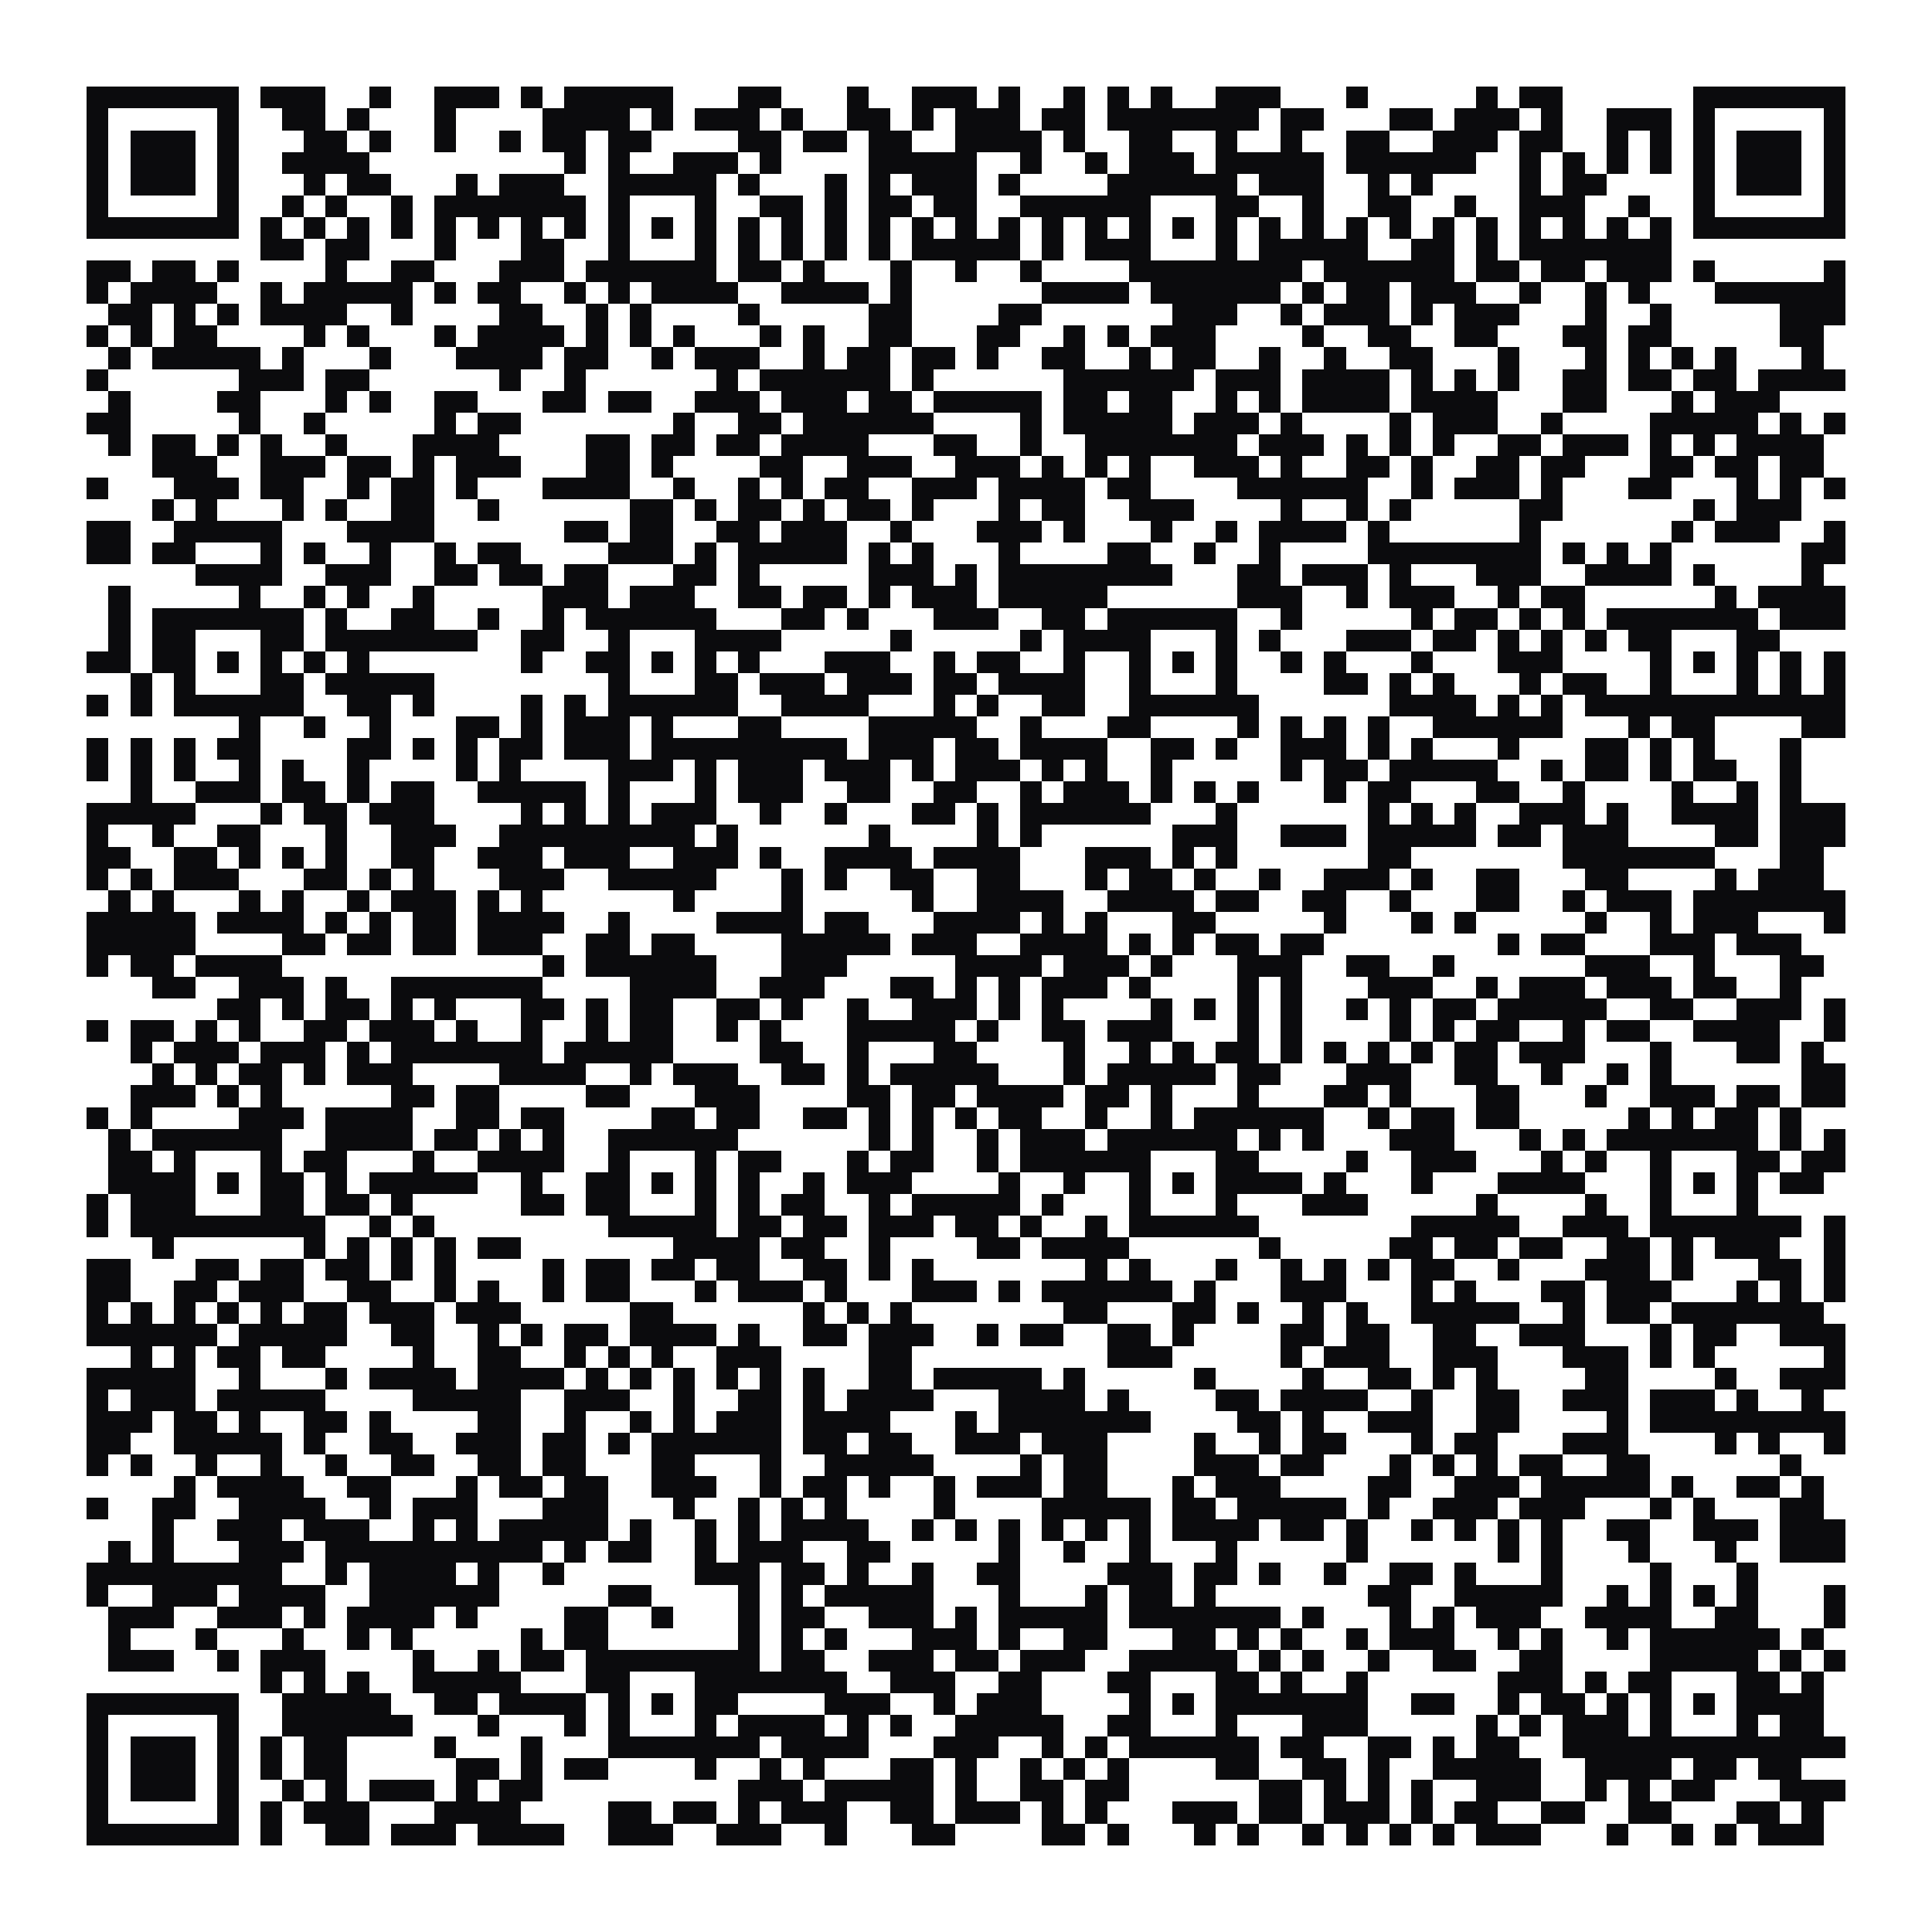
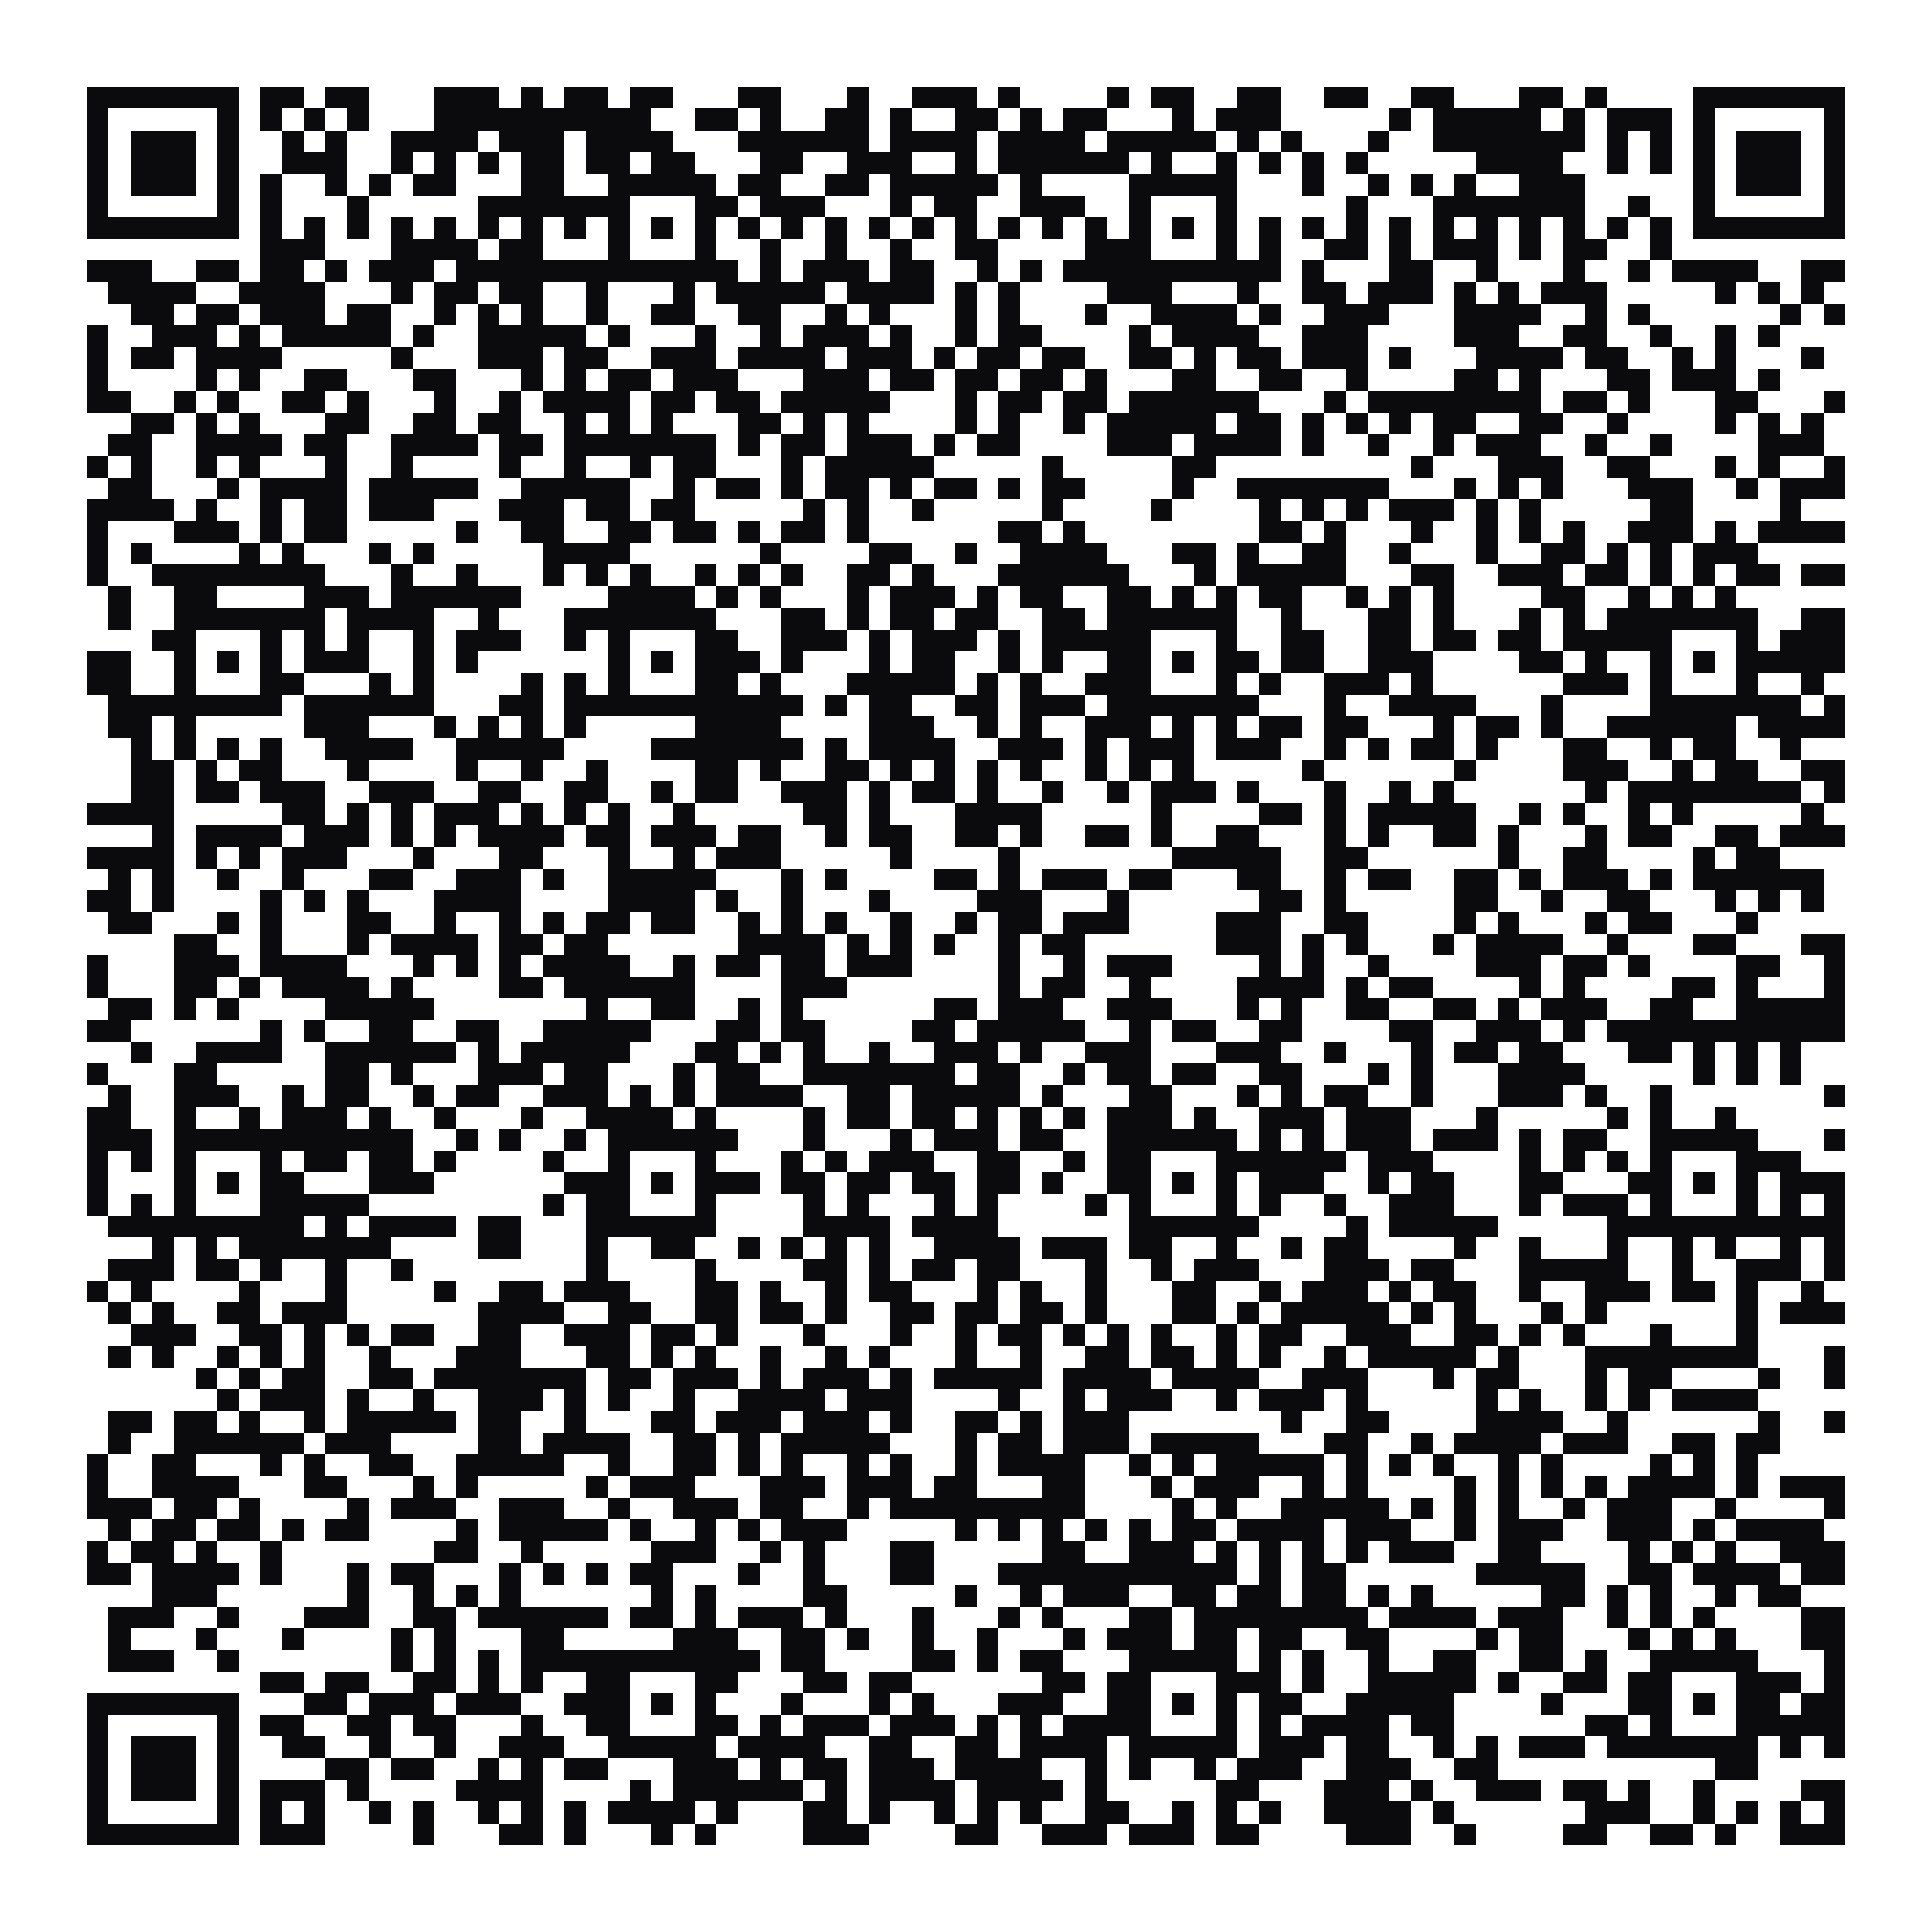
<svg xmlns="http://www.w3.org/2000/svg" viewBox="0 0 89 89" shape-rendering="crispEdges">
  <path fill="#FFFFFF" d="M0 0h89v89H0z" />
-   <path stroke="#0B0B0D" d="M4 4.5h7m1 0h3m2 0h1m2 0h3m1 0h1m1 0h5m3 0h2m3 0h1m2 0h3m1 0h1m2 0h1m1 0h1m1 0h1m2 0h3m3 0h1m5 0h1m1 0h2m6 0h7M4 5.5h1m5 0h1m2 0h2m1 0h1m3 0h1m4 0h4m1 0h1m1 0h3m1 0h1m2 0h2m1 0h1m1 0h3m1 0h2m1 0h7m1 0h2m3 0h2m1 0h3m1 0h1m2 0h3m1 0h1m5 0h1M4 6.5h1m1 0h3m1 0h1m3 0h2m1 0h1m2 0h1m2 0h1m1 0h2m1 0h2m4 0h2m1 0h2m1 0h2m2 0h4m1 0h1m2 0h2m2 0h1m2 0h1m2 0h2m2 0h3m1 0h2m2 0h1m1 0h1m1 0h1m1 0h3m1 0h1M4 7.5h1m1 0h3m1 0h1m2 0h4m9 0h1m1 0h1m2 0h3m1 0h1m4 0h5m2 0h1m2 0h1m1 0h3m1 0h5m1 0h6m2 0h1m1 0h1m1 0h1m1 0h1m1 0h1m1 0h3m1 0h1M4 8.5h1m1 0h3m1 0h1m3 0h1m1 0h2m3 0h1m1 0h3m2 0h5m1 0h1m3 0h1m1 0h1m1 0h3m1 0h1m4 0h6m1 0h3m2 0h1m1 0h1m4 0h1m1 0h2m4 0h1m1 0h3m1 0h1M4 9.5h1m5 0h1m2 0h1m1 0h1m2 0h1m1 0h7m1 0h1m3 0h1m2 0h2m1 0h1m1 0h2m1 0h2m2 0h6m3 0h2m2 0h1m2 0h2m2 0h1m2 0h3m2 0h1m2 0h1m5 0h1M4 10.5h7m1 0h1m1 0h1m1 0h1m1 0h1m1 0h1m1 0h1m1 0h1m1 0h1m1 0h1m1 0h1m1 0h1m1 0h1m1 0h1m1 0h1m1 0h1m1 0h1m1 0h1m1 0h1m1 0h1m1 0h1m1 0h1m1 0h1m1 0h1m1 0h1m1 0h1m1 0h1m1 0h1m1 0h1m1 0h1m1 0h1m1 0h1m1 0h1m1 0h1m1 0h7M12 11.5h2m1 0h2m3 0h1m3 0h2m2 0h1m3 0h1m1 0h1m1 0h1m1 0h1m1 0h1m1 0h5m1 0h1m1 0h3m3 0h1m1 0h5m2 0h2m1 0h1m1 0h7M4 12.5h2m1 0h2m1 0h1m4 0h1m2 0h2m3 0h3m1 0h6m1 0h2m1 0h1m3 0h1m2 0h1m2 0h1m4 0h8m1 0h6m1 0h2m1 0h2m1 0h3m1 0h1m5 0h1M4 13.5h1m1 0h4m2 0h1m1 0h5m1 0h1m1 0h2m2 0h1m1 0h1m1 0h4m2 0h4m1 0h1m6 0h4m1 0h6m1 0h1m1 0h2m1 0h3m2 0h1m2 0h1m1 0h1m3 0h6M5 14.5h2m1 0h1m1 0h1m1 0h4m2 0h1m4 0h2m2 0h1m1 0h1m4 0h1m5 0h2m4 0h2m6 0h3m2 0h1m1 0h3m1 0h1m1 0h3m3 0h1m2 0h1m5 0h3M4 15.5h1m1 0h1m1 0h2m4 0h1m1 0h1m3 0h1m1 0h4m1 0h1m1 0h1m1 0h1m3 0h1m1 0h1m2 0h2m3 0h2m2 0h1m1 0h1m1 0h3m4 0h1m2 0h2m2 0h2m3 0h2m1 0h2m5 0h2M5 16.5h1m1 0h5m1 0h1m3 0h1m3 0h4m1 0h2m2 0h1m1 0h3m2 0h1m1 0h2m1 0h2m1 0h1m2 0h2m2 0h1m1 0h2m2 0h1m2 0h1m2 0h2m3 0h1m3 0h1m1 0h1m1 0h1m1 0h1m3 0h1M4 17.5h1m6 0h3m1 0h2m6 0h1m2 0h1m6 0h1m1 0h6m1 0h1m6 0h6m1 0h3m1 0h4m1 0h1m1 0h1m1 0h1m2 0h2m1 0h2m1 0h2m1 0h4M5 18.5h1m4 0h2m3 0h1m1 0h1m2 0h2m3 0h2m1 0h2m2 0h3m1 0h3m1 0h2m1 0h5m1 0h2m1 0h2m2 0h1m1 0h1m1 0h4m1 0h4m3 0h2m3 0h1m1 0h3M4 19.5h2m5 0h1m2 0h1m5 0h1m1 0h2m7 0h1m2 0h2m1 0h6m4 0h1m1 0h5m1 0h3m1 0h1m4 0h1m1 0h3m2 0h1m4 0h5m1 0h1m1 0h1M5 20.5h1m1 0h2m1 0h1m1 0h1m2 0h1m3 0h4m4 0h2m1 0h2m1 0h2m1 0h4m3 0h2m2 0h1m2 0h7m1 0h3m1 0h1m1 0h1m1 0h1m2 0h2m1 0h3m1 0h1m1 0h1m1 0h4M7 21.5h3m2 0h3m1 0h2m1 0h1m1 0h3m3 0h2m1 0h1m4 0h2m2 0h3m2 0h3m1 0h1m1 0h1m1 0h1m2 0h3m1 0h1m2 0h2m1 0h1m2 0h2m1 0h2m3 0h2m1 0h2m1 0h2M4 22.5h1m3 0h3m1 0h2m2 0h1m1 0h2m1 0h1m3 0h4m2 0h1m2 0h1m1 0h1m1 0h2m2 0h3m1 0h4m1 0h2m4 0h6m2 0h1m1 0h3m1 0h1m3 0h2m3 0h1m1 0h1m1 0h1M7 23.5h1m1 0h1m3 0h1m1 0h1m2 0h2m2 0h1m6 0h2m1 0h1m1 0h2m1 0h1m1 0h2m1 0h1m3 0h1m1 0h2m2 0h3m4 0h1m2 0h1m1 0h1m5 0h2m6 0h1m1 0h3M4 24.5h2m2 0h5m3 0h4m6 0h2m1 0h2m2 0h2m1 0h3m2 0h1m3 0h3m1 0h1m3 0h1m2 0h1m1 0h4m1 0h1m6 0h1m6 0h1m1 0h3m2 0h1M4 25.5h2m1 0h2m3 0h1m1 0h1m2 0h1m2 0h1m1 0h2m4 0h3m1 0h1m1 0h5m1 0h1m1 0h1m3 0h1m4 0h2m2 0h1m2 0h1m4 0h8m1 0h1m1 0h1m1 0h1m6 0h2M9 26.5h4m2 0h3m2 0h2m1 0h2m1 0h2m3 0h2m1 0h1m5 0h3m1 0h1m1 0h8m3 0h2m1 0h3m1 0h1m3 0h3m2 0h4m1 0h1m4 0h1M5 27.5h1m5 0h1m2 0h1m1 0h1m2 0h1m5 0h3m1 0h3m2 0h2m1 0h2m1 0h1m1 0h3m1 0h5m6 0h3m2 0h1m1 0h3m2 0h1m1 0h2m6 0h1m1 0h4M5 28.5h1m1 0h7m1 0h1m2 0h2m2 0h1m2 0h1m1 0h6m3 0h2m1 0h1m3 0h3m2 0h2m1 0h6m2 0h1m5 0h1m1 0h2m1 0h1m1 0h1m1 0h7m1 0h3M5 29.5h1m1 0h2m3 0h2m1 0h7m2 0h2m2 0h1m3 0h4m5 0h1m5 0h1m1 0h4m3 0h1m1 0h1m3 0h3m1 0h2m1 0h1m1 0h1m1 0h1m1 0h2m3 0h2M4 30.5h2m1 0h2m1 0h1m1 0h1m1 0h1m1 0h1m7 0h1m2 0h2m1 0h1m1 0h1m1 0h1m3 0h3m2 0h1m1 0h2m2 0h1m2 0h1m1 0h1m1 0h1m2 0h1m1 0h1m3 0h1m3 0h3m4 0h1m1 0h1m1 0h1m1 0h1m1 0h1M6 31.5h1m1 0h1m3 0h2m1 0h5m8 0h1m3 0h2m1 0h3m1 0h3m1 0h2m1 0h4m2 0h1m3 0h1m4 0h2m1 0h1m1 0h1m3 0h1m1 0h2m2 0h1m3 0h1m1 0h1m1 0h1M4 32.5h1m1 0h1m1 0h6m2 0h2m1 0h1m4 0h1m1 0h1m1 0h6m2 0h4m3 0h1m1 0h1m2 0h2m2 0h6m6 0h4m1 0h1m1 0h1m1 0h12M11 33.5h1m2 0h1m2 0h1m3 0h2m1 0h1m1 0h3m1 0h1m3 0h2m4 0h5m2 0h1m3 0h2m4 0h1m1 0h1m1 0h1m1 0h1m2 0h6m3 0h1m1 0h2m4 0h2M4 34.5h1m1 0h1m1 0h1m1 0h2m4 0h2m1 0h1m1 0h1m1 0h2m1 0h3m1 0h9m1 0h3m1 0h2m1 0h4m2 0h2m1 0h1m2 0h3m1 0h1m1 0h1m3 0h1m3 0h2m1 0h1m1 0h1m3 0h1M4 35.5h1m1 0h1m1 0h1m2 0h1m1 0h1m2 0h1m4 0h1m1 0h1m4 0h3m1 0h1m1 0h3m1 0h3m1 0h1m1 0h3m1 0h1m1 0h1m2 0h1m5 0h1m1 0h2m1 0h5m2 0h1m1 0h2m1 0h1m1 0h2m2 0h1M6 36.5h1m2 0h3m1 0h2m1 0h1m1 0h2m2 0h5m1 0h1m3 0h1m1 0h3m2 0h2m2 0h2m2 0h1m1 0h3m1 0h1m1 0h1m1 0h1m3 0h1m1 0h2m3 0h2m2 0h1m4 0h1m2 0h1m1 0h1M4 37.5h5m3 0h1m1 0h2m1 0h3m4 0h1m1 0h1m1 0h1m1 0h3m2 0h1m2 0h1m3 0h2m1 0h1m1 0h6m3 0h1m6 0h1m1 0h1m1 0h1m2 0h3m1 0h1m2 0h4m1 0h3M4 38.5h1m2 0h1m2 0h2m3 0h1m2 0h3m2 0h9m1 0h1m6 0h1m4 0h1m1 0h1m6 0h3m2 0h3m1 0h5m1 0h2m1 0h3m4 0h2m1 0h3M4 39.5h2m2 0h2m1 0h1m1 0h1m1 0h1m2 0h2m2 0h3m1 0h3m2 0h3m1 0h1m2 0h4m1 0h4m3 0h3m1 0h1m1 0h1m6 0h2m7 0h7m3 0h2M4 40.5h1m1 0h1m1 0h3m3 0h2m1 0h1m1 0h1m3 0h3m2 0h5m3 0h1m1 0h1m2 0h2m2 0h2m3 0h1m1 0h2m1 0h1m2 0h1m2 0h3m1 0h1m2 0h2m3 0h2m4 0h1m1 0h3M5 41.5h1m1 0h1m3 0h1m1 0h1m2 0h1m1 0h3m1 0h1m1 0h1m6 0h1m4 0h1m5 0h1m2 0h4m2 0h4m1 0h2m2 0h2m2 0h1m3 0h2m2 0h1m1 0h3m1 0h7M4 42.5h5m1 0h4m1 0h1m1 0h1m1 0h2m1 0h4m2 0h1m4 0h4m1 0h2m3 0h4m1 0h1m1 0h1m3 0h2m5 0h1m3 0h1m1 0h1m5 0h1m2 0h1m1 0h3m3 0h1M4 43.5h5m4 0h2m1 0h2m1 0h2m1 0h3m2 0h2m1 0h2m4 0h5m1 0h3m2 0h4m1 0h1m1 0h1m1 0h2m1 0h2m8 0h1m1 0h2m3 0h3m1 0h3M4 44.5h1m1 0h2m1 0h4m12 0h1m1 0h6m3 0h3m5 0h4m1 0h3m1 0h1m3 0h3m2 0h2m2 0h1m6 0h3m2 0h1m3 0h2M7 45.5h2m2 0h3m1 0h1m2 0h7m4 0h4m2 0h3m3 0h2m1 0h1m1 0h1m1 0h3m1 0h1m4 0h1m1 0h1m3 0h3m2 0h1m1 0h3m1 0h3m1 0h2m2 0h1M10 46.5h2m1 0h1m1 0h2m1 0h1m1 0h1m3 0h2m1 0h1m1 0h2m2 0h2m1 0h1m2 0h1m2 0h3m1 0h1m1 0h1m4 0h1m1 0h1m1 0h1m1 0h1m2 0h1m1 0h1m1 0h2m1 0h5m2 0h2m2 0h3m1 0h1M4 47.5h1m1 0h2m1 0h1m1 0h1m2 0h2m1 0h3m1 0h1m2 0h1m2 0h1m1 0h2m2 0h1m1 0h1m3 0h5m1 0h1m2 0h2m1 0h3m3 0h1m1 0h1m4 0h1m1 0h1m1 0h2m2 0h1m1 0h2m2 0h4m2 0h1M6 48.5h1m1 0h3m1 0h3m1 0h1m1 0h7m1 0h5m4 0h2m2 0h1m3 0h2m4 0h1m2 0h1m1 0h1m1 0h2m1 0h1m1 0h1m1 0h1m1 0h1m1 0h2m1 0h3m3 0h1m3 0h2m1 0h1M7 49.5h1m1 0h1m1 0h2m1 0h1m1 0h3m4 0h4m2 0h1m1 0h3m2 0h2m1 0h1m1 0h5m3 0h1m1 0h5m1 0h2m3 0h3m2 0h2m2 0h1m2 0h1m1 0h1m6 0h2M6 50.5h3m1 0h1m1 0h1m5 0h2m1 0h2m4 0h2m3 0h3m4 0h2m1 0h2m1 0h4m1 0h2m1 0h1m3 0h1m3 0h2m1 0h1m3 0h2m3 0h1m2 0h3m1 0h2m1 0h2M4 51.5h1m1 0h1m4 0h3m1 0h4m2 0h2m1 0h2m4 0h2m1 0h2m2 0h2m1 0h1m1 0h1m1 0h1m1 0h2m2 0h1m2 0h1m1 0h6m2 0h1m1 0h2m1 0h2m5 0h1m1 0h1m1 0h2m1 0h1M5 52.5h1m1 0h6m2 0h4m1 0h2m1 0h1m1 0h1m2 0h6m6 0h1m1 0h1m2 0h1m1 0h3m1 0h6m1 0h1m1 0h1m3 0h3m3 0h1m1 0h1m1 0h7m1 0h1m1 0h1M5 53.5h2m1 0h1m3 0h1m1 0h2m3 0h1m2 0h4m2 0h1m3 0h1m1 0h2m3 0h1m1 0h2m2 0h1m1 0h6m3 0h2m4 0h1m2 0h3m3 0h1m1 0h1m2 0h1m3 0h2m1 0h2M5 54.5h4m1 0h1m1 0h2m1 0h1m1 0h5m2 0h1m2 0h2m1 0h1m1 0h1m1 0h1m2 0h1m1 0h3m4 0h1m2 0h1m2 0h1m1 0h1m1 0h4m1 0h1m3 0h1m3 0h4m3 0h1m1 0h1m1 0h1m1 0h2M4 55.5h1m1 0h3m3 0h2m1 0h2m1 0h1m5 0h2m1 0h2m3 0h1m1 0h1m1 0h2m2 0h1m1 0h5m1 0h1m3 0h1m3 0h1m3 0h3m5 0h1m4 0h1m2 0h1m3 0h1M4 56.5h1m1 0h9m2 0h1m1 0h1m8 0h5m1 0h2m1 0h2m1 0h3m1 0h2m1 0h1m2 0h1m1 0h6m7 0h5m2 0h3m1 0h7m1 0h1M7 57.5h1m6 0h1m1 0h1m1 0h1m1 0h1m1 0h2m7 0h4m1 0h2m2 0h1m4 0h2m1 0h4m6 0h1m5 0h2m1 0h2m1 0h2m2 0h2m1 0h1m1 0h3m2 0h1M4 58.5h2m3 0h2m1 0h2m1 0h2m1 0h1m1 0h1m4 0h1m1 0h2m1 0h2m1 0h2m2 0h2m1 0h1m1 0h1m7 0h1m1 0h1m3 0h1m2 0h1m1 0h1m1 0h1m1 0h2m2 0h1m3 0h3m1 0h1m3 0h2m1 0h1M4 59.5h2m2 0h2m1 0h3m2 0h2m2 0h1m1 0h1m2 0h1m1 0h2m3 0h1m1 0h3m1 0h1m3 0h3m1 0h1m1 0h6m1 0h1m3 0h3m3 0h1m1 0h1m3 0h2m1 0h3m3 0h1m1 0h1m1 0h1M4 60.5h1m1 0h1m1 0h1m1 0h1m1 0h1m1 0h2m1 0h3m1 0h3m5 0h2m6 0h1m1 0h1m1 0h1m7 0h2m3 0h2m1 0h1m2 0h1m1 0h1m2 0h5m2 0h1m1 0h2m1 0h7M4 61.5h6m1 0h5m2 0h2m2 0h1m1 0h1m1 0h2m1 0h4m1 0h1m2 0h2m1 0h3m2 0h1m1 0h2m2 0h2m1 0h1m4 0h2m1 0h2m2 0h2m2 0h3m3 0h1m1 0h2m2 0h3M6 62.5h1m1 0h1m1 0h2m1 0h2m4 0h1m2 0h2m2 0h1m1 0h1m1 0h1m2 0h3m4 0h2m9 0h3m5 0h1m1 0h3m2 0h3m3 0h3m1 0h1m1 0h1m5 0h1M4 63.5h5m2 0h1m3 0h1m1 0h4m1 0h4m1 0h1m1 0h1m1 0h1m1 0h1m1 0h1m1 0h1m2 0h2m1 0h5m1 0h1m5 0h1m4 0h1m2 0h2m1 0h1m1 0h1m4 0h2m4 0h1m2 0h3M4 64.5h1m1 0h3m1 0h5m4 0h5m2 0h3m2 0h1m2 0h2m1 0h1m1 0h4m3 0h4m1 0h1m4 0h2m1 0h4m2 0h1m2 0h2m2 0h3m1 0h3m1 0h1m2 0h1M4 65.5h3m1 0h2m1 0h1m2 0h2m1 0h1m4 0h2m2 0h1m2 0h1m1 0h1m1 0h3m1 0h4m3 0h1m1 0h7m4 0h2m1 0h1m2 0h3m2 0h2m4 0h1m1 0h9M4 66.5h2m2 0h5m1 0h1m2 0h2m2 0h3m1 0h2m1 0h1m1 0h6m1 0h2m1 0h2m2 0h3m1 0h3m4 0h1m2 0h1m1 0h2m3 0h1m1 0h2m3 0h3m4 0h1m1 0h1m2 0h1M4 67.5h1m1 0h1m2 0h1m2 0h1m2 0h1m2 0h2m2 0h2m1 0h2m3 0h2m3 0h1m2 0h5m4 0h1m1 0h2m4 0h3m1 0h2m3 0h1m1 0h1m1 0h1m1 0h2m2 0h2m6 0h1M8 68.5h1m1 0h4m2 0h2m3 0h1m1 0h2m1 0h2m2 0h3m2 0h1m1 0h2m1 0h1m2 0h1m1 0h3m1 0h2m3 0h1m1 0h3m4 0h2m2 0h3m1 0h5m1 0h1m2 0h2m1 0h1M4 69.5h1m2 0h2m2 0h4m2 0h1m1 0h3m3 0h3m3 0h1m2 0h1m1 0h1m1 0h1m4 0h1m4 0h5m1 0h2m1 0h5m1 0h1m2 0h3m1 0h3m3 0h1m1 0h1m3 0h2M7 70.5h1m2 0h3m1 0h3m2 0h1m1 0h1m1 0h5m1 0h1m2 0h1m1 0h1m1 0h4m2 0h1m1 0h1m1 0h1m1 0h1m1 0h1m1 0h1m1 0h4m1 0h2m1 0h1m2 0h1m1 0h1m1 0h1m1 0h1m2 0h2m2 0h3m1 0h3M5 71.5h1m1 0h1m3 0h3m1 0h10m1 0h1m1 0h2m2 0h1m1 0h3m2 0h2m5 0h1m2 0h1m2 0h1m3 0h1m5 0h1m6 0h1m1 0h1m3 0h1m3 0h1m2 0h3M4 72.5h9m2 0h1m1 0h4m1 0h1m2 0h1m6 0h3m1 0h2m1 0h1m2 0h1m2 0h2m4 0h3m1 0h2m1 0h1m2 0h1m2 0h2m1 0h1m3 0h1m4 0h1m3 0h1M4 73.5h1m2 0h3m1 0h4m2 0h6m5 0h2m4 0h1m1 0h1m1 0h5m3 0h1m3 0h1m1 0h2m1 0h1m7 0h2m2 0h5m2 0h1m1 0h1m1 0h1m1 0h1m3 0h1M5 74.5h3m2 0h3m1 0h1m1 0h4m1 0h1m4 0h2m2 0h1m3 0h1m1 0h2m2 0h3m1 0h1m1 0h5m1 0h7m1 0h1m3 0h1m1 0h1m1 0h3m2 0h4m2 0h2m3 0h1M5 75.5h1m3 0h1m3 0h1m2 0h1m1 0h1m5 0h1m1 0h2m6 0h1m1 0h1m1 0h1m3 0h3m1 0h1m2 0h2m3 0h2m1 0h1m1 0h1m2 0h1m1 0h3m2 0h1m1 0h1m2 0h1m1 0h6m1 0h1M5 76.5h3m2 0h1m1 0h3m4 0h1m2 0h1m1 0h2m1 0h8m1 0h2m2 0h3m1 0h2m1 0h3m2 0h5m1 0h1m1 0h1m2 0h1m2 0h2m2 0h2m4 0h5m1 0h1m1 0h1M12 77.5h1m1 0h1m1 0h1m2 0h5m3 0h2m3 0h7m2 0h3m2 0h2m3 0h2m3 0h2m1 0h1m2 0h1m6 0h3m1 0h1m1 0h2m3 0h2m1 0h1M4 78.5h7m2 0h5m2 0h2m1 0h4m1 0h1m1 0h1m1 0h2m4 0h3m2 0h1m1 0h3m4 0h1m1 0h1m1 0h7m2 0h2m2 0h1m1 0h2m1 0h1m1 0h1m1 0h1m1 0h4M4 79.5h1m5 0h1m2 0h6m3 0h1m3 0h1m1 0h1m3 0h1m1 0h4m1 0h1m1 0h1m2 0h5m2 0h2m3 0h1m3 0h3m5 0h1m1 0h1m1 0h3m1 0h1m3 0h1m1 0h2M4 80.5h1m1 0h3m1 0h1m1 0h1m1 0h2m4 0h1m3 0h1m3 0h7m1 0h4m3 0h3m2 0h1m1 0h1m1 0h6m1 0h2m2 0h2m1 0h1m1 0h2m2 0h13M4 81.5h1m1 0h3m1 0h1m1 0h1m1 0h2m5 0h2m1 0h1m1 0h2m4 0h1m2 0h1m1 0h1m3 0h2m1 0h1m2 0h1m1 0h1m1 0h1m4 0h2m2 0h2m1 0h1m2 0h5m2 0h4m1 0h2m1 0h2M4 82.5h1m1 0h3m1 0h1m2 0h1m1 0h1m1 0h3m1 0h1m1 0h2m9 0h3m1 0h5m1 0h1m2 0h2m1 0h2m6 0h2m1 0h1m1 0h1m1 0h1m2 0h3m2 0h1m1 0h1m1 0h2m3 0h3M4 83.5h1m5 0h1m1 0h1m1 0h3m3 0h4m4 0h2m1 0h2m1 0h1m1 0h3m2 0h2m1 0h3m1 0h1m1 0h1m3 0h3m1 0h2m1 0h3m1 0h1m1 0h2m2 0h2m2 0h2m3 0h2m1 0h1M4 84.5h7m1 0h1m2 0h2m1 0h3m1 0h4m2 0h3m2 0h3m2 0h1m3 0h2m4 0h2m1 0h1m3 0h1m1 0h1m2 0h1m1 0h1m1 0h1m1 0h1m1 0h3m3 0h1m2 0h1m1 0h1m1 0h3" />
+   <path stroke="#0B0B0D" d="M4 4.5h7m1 0h2m1 0h2m3 0h3m1 0h1m1 0h2m1 0h2m3 0h2m3 0h1m2 0h3m1 0h1m4 0h1m1 0h2m2 0h2m2 0h2m2 0h2m3 0h2m1 0h1m4 0h7M4 5.5h1m5 0h1m1 0h1m1 0h1m1 0h1m3 0h10m2 0h2m1 0h1m2 0h2m1 0h1m2 0h2m1 0h1m1 0h2m3 0h1m1 0h3m5 0h1m1 0h5m1 0h1m1 0h3m1 0h1m5 0h1M4 6.5h1m1 0h3m1 0h1m2 0h1m1 0h1m2 0h4m1 0h3m1 0h4m3 0h6m1 0h4m1 0h4m1 0h5m1 0h1m1 0h1m3 0h1m2 0h7m1 0h1m1 0h1m1 0h1m1 0h3m1 0h1M4 7.5h1m1 0h3m1 0h1m2 0h3m2 0h1m1 0h1m1 0h1m1 0h2m1 0h2m1 0h2m3 0h2m2 0h3m2 0h1m1 0h6m1 0h1m2 0h1m1 0h1m1 0h1m1 0h1m5 0h4m2 0h1m1 0h1m1 0h1m1 0h3m1 0h1M4 8.5h1m1 0h3m1 0h1m1 0h1m2 0h1m1 0h1m1 0h2m3 0h2m2 0h5m1 0h2m2 0h2m1 0h5m1 0h1m4 0h5m3 0h1m2 0h1m1 0h1m1 0h1m2 0h3m5 0h1m1 0h3m1 0h1M4 9.5h1m5 0h1m1 0h1m3 0h1m5 0h7m3 0h2m1 0h3m3 0h1m1 0h2m2 0h3m2 0h1m3 0h1m5 0h1m3 0h7m2 0h1m2 0h1m5 0h1M4 10.5h7m1 0h1m1 0h1m1 0h1m1 0h1m1 0h1m1 0h1m1 0h1m1 0h1m1 0h1m1 0h1m1 0h1m1 0h1m1 0h1m1 0h1m1 0h1m1 0h1m1 0h1m1 0h1m1 0h1m1 0h1m1 0h1m1 0h1m1 0h1m1 0h1m1 0h1m1 0h1m1 0h1m1 0h1m1 0h1m1 0h1m1 0h1m1 0h1m1 0h1m1 0h7M12 11.5h3m3 0h4m1 0h2m3 0h1m3 0h1m2 0h1m2 0h1m2 0h1m2 0h2m4 0h3m3 0h1m1 0h1m2 0h2m1 0h1m1 0h3m1 0h1m1 0h2m2 0h1M4 12.5h3m2 0h2m1 0h2m1 0h1m1 0h3m1 0h13m1 0h1m1 0h3m1 0h2m2 0h1m1 0h1m1 0h10m1 0h1m3 0h2m2 0h1m3 0h1m2 0h1m1 0h4m2 0h2M5 13.5h4m2 0h4m3 0h1m1 0h2m1 0h2m2 0h1m3 0h1m1 0h5m1 0h4m1 0h1m1 0h1m4 0h3m3 0h1m2 0h2m1 0h3m1 0h1m1 0h1m1 0h3m5 0h1m1 0h1m1 0h1M6 14.5h2m1 0h2m1 0h3m1 0h2m2 0h1m1 0h1m1 0h1m2 0h1m2 0h2m2 0h2m2 0h1m1 0h1m3 0h1m1 0h1m3 0h1m2 0h4m1 0h1m2 0h3m3 0h4m2 0h1m1 0h1m6 0h1m1 0h1M4 15.5h1m2 0h3m1 0h1m1 0h5m1 0h1m2 0h5m1 0h1m3 0h1m2 0h1m1 0h3m1 0h1m2 0h1m1 0h2m4 0h1m1 0h4m2 0h3m4 0h3m2 0h2m2 0h1m2 0h1m1 0h1M4 16.5h1m1 0h2m1 0h4m5 0h1m3 0h3m1 0h2m2 0h3m1 0h4m1 0h3m1 0h1m1 0h2m1 0h2m2 0h2m1 0h1m1 0h2m1 0h3m1 0h1m3 0h4m1 0h2m2 0h1m1 0h1m3 0h1M4 17.5h1m4 0h1m1 0h1m2 0h2m3 0h2m3 0h1m1 0h1m1 0h2m1 0h3m3 0h3m1 0h2m1 0h2m1 0h2m1 0h1m3 0h2m2 0h2m2 0h1m4 0h2m1 0h1m3 0h2m1 0h3m1 0h1M4 18.5h2m2 0h1m1 0h1m2 0h2m1 0h1m3 0h1m2 0h1m1 0h4m1 0h2m1 0h2m1 0h5m3 0h1m1 0h2m1 0h2m1 0h6m3 0h1m1 0h8m1 0h2m1 0h1m3 0h2m3 0h1M6 19.5h2m1 0h1m1 0h1m3 0h2m2 0h2m1 0h2m2 0h1m1 0h1m1 0h1m3 0h2m1 0h1m1 0h1m4 0h1m1 0h1m2 0h1m1 0h5m1 0h2m1 0h1m1 0h1m1 0h1m1 0h2m2 0h2m2 0h1m4 0h1m1 0h1m1 0h1M5 20.5h2m2 0h4m1 0h2m2 0h4m1 0h2m1 0h7m1 0h1m1 0h2m1 0h3m1 0h1m1 0h2m4 0h3m1 0h4m1 0h1m2 0h1m2 0h1m1 0h3m2 0h1m2 0h1m4 0h3M4 21.5h1m1 0h1m2 0h1m1 0h1m3 0h1m2 0h1m4 0h1m2 0h1m2 0h1m1 0h2m3 0h1m1 0h5m5 0h1m5 0h2m9 0h1m3 0h3m2 0h2m3 0h1m1 0h1m2 0h1M5 22.5h2m3 0h1m1 0h4m1 0h5m2 0h5m2 0h1m1 0h2m1 0h1m1 0h2m1 0h1m1 0h2m1 0h1m1 0h2m4 0h1m2 0h7m3 0h1m1 0h1m1 0h1m3 0h3m2 0h1m1 0h3M4 23.5h4m1 0h1m2 0h1m1 0h2m1 0h3m3 0h3m1 0h2m1 0h2m5 0h1m1 0h1m2 0h1m5 0h1m4 0h1m4 0h1m1 0h1m1 0h1m1 0h3m1 0h1m1 0h1m5 0h2m4 0h1M4 24.5h1m3 0h3m1 0h1m1 0h2m5 0h1m2 0h2m2 0h2m1 0h2m1 0h1m1 0h2m1 0h1m6 0h2m1 0h1m8 0h2m1 0h1m3 0h1m2 0h1m1 0h1m1 0h1m2 0h3m1 0h1m1 0h4M4 25.5h1m1 0h1m4 0h1m1 0h1m3 0h1m1 0h1m5 0h4m6 0h1m4 0h2m2 0h1m2 0h4m3 0h2m1 0h1m2 0h2m2 0h1m3 0h1m2 0h2m1 0h1m1 0h1m1 0h3M4 26.5h1m2 0h8m3 0h1m2 0h1m3 0h1m1 0h1m1 0h1m2 0h1m1 0h1m1 0h1m2 0h2m1 0h1m3 0h6m3 0h1m1 0h5m3 0h2m2 0h3m1 0h2m1 0h1m1 0h1m1 0h2m1 0h2M5 27.5h1m2 0h2m4 0h3m1 0h6m4 0h4m1 0h1m1 0h1m3 0h1m1 0h3m1 0h1m1 0h2m2 0h2m1 0h1m1 0h1m1 0h2m2 0h1m1 0h1m1 0h1m4 0h2m2 0h1m1 0h1m1 0h1M5 28.5h1m2 0h7m1 0h4m2 0h1m3 0h7m3 0h2m1 0h1m1 0h2m1 0h2m2 0h2m1 0h6m2 0h1m3 0h2m1 0h1m3 0h1m1 0h1m1 0h7m2 0h2M7 29.5h2m3 0h1m1 0h1m1 0h1m2 0h1m1 0h3m2 0h1m1 0h1m3 0h2m2 0h3m1 0h1m1 0h3m1 0h1m1 0h5m3 0h1m2 0h2m2 0h2m1 0h2m1 0h2m1 0h5m3 0h1m1 0h3M4 30.5h2m2 0h1m1 0h1m1 0h1m1 0h3m2 0h1m1 0h1m6 0h1m1 0h1m1 0h3m1 0h1m3 0h1m1 0h2m2 0h1m1 0h1m2 0h2m1 0h1m1 0h2m1 0h2m2 0h3m4 0h2m1 0h1m2 0h1m1 0h1m1 0h5M4 31.5h2m2 0h1m3 0h2m3 0h1m1 0h1m4 0h1m1 0h1m1 0h1m3 0h2m1 0h1m3 0h5m1 0h1m1 0h1m2 0h3m3 0h1m1 0h1m2 0h3m1 0h1m6 0h3m1 0h1m3 0h1m2 0h1M5 32.5h8m1 0h6m3 0h2m1 0h11m1 0h1m1 0h2m2 0h2m1 0h3m1 0h7m3 0h1m2 0h4m3 0h1m4 0h7m1 0h1M5 33.5h2m1 0h1m5 0h3m3 0h1m1 0h1m1 0h1m1 0h1m5 0h4m4 0h3m2 0h1m1 0h1m2 0h3m1 0h1m1 0h1m1 0h2m1 0h2m3 0h1m1 0h2m1 0h1m2 0h6m1 0h4M6 34.5h1m1 0h1m1 0h1m1 0h1m2 0h4m2 0h5m4 0h7m1 0h1m1 0h4m2 0h3m1 0h1m1 0h3m1 0h3m2 0h1m1 0h1m1 0h2m1 0h1m3 0h2m2 0h1m1 0h2m2 0h1M6 35.5h2m1 0h1m1 0h2m3 0h1m4 0h1m2 0h1m2 0h1m4 0h2m1 0h1m2 0h2m1 0h1m1 0h1m1 0h1m1 0h1m2 0h1m1 0h1m1 0h1m5 0h1m6 0h1m4 0h3m2 0h1m1 0h2m2 0h2M6 36.5h2m1 0h2m1 0h3m2 0h3m2 0h2m2 0h2m2 0h1m1 0h2m2 0h3m1 0h1m1 0h2m1 0h1m2 0h1m2 0h1m1 0h3m1 0h1m3 0h1m2 0h1m1 0h1m6 0h1m1 0h8m1 0h1M4 37.5h4m5 0h2m1 0h1m1 0h1m1 0h3m1 0h1m1 0h1m1 0h1m2 0h1m5 0h2m1 0h1m3 0h4m5 0h1m4 0h2m1 0h1m1 0h5m2 0h1m1 0h1m2 0h1m1 0h1m5 0h1M7 38.5h1m1 0h4m1 0h3m1 0h1m1 0h1m1 0h4m1 0h2m1 0h3m1 0h2m2 0h1m1 0h2m2 0h2m1 0h1m2 0h2m1 0h1m2 0h2m3 0h1m1 0h1m2 0h2m1 0h1m3 0h1m1 0h2m2 0h2m1 0h3M4 39.5h4m1 0h1m1 0h1m1 0h3m3 0h1m3 0h2m3 0h1m2 0h1m1 0h3m5 0h1m4 0h1m7 0h5m2 0h2m6 0h1m2 0h2m4 0h1m1 0h2M5 40.5h1m1 0h1m2 0h1m2 0h1m3 0h2m2 0h3m1 0h1m2 0h5m3 0h1m1 0h1m4 0h2m1 0h1m1 0h3m1 0h2m3 0h2m2 0h1m1 0h2m2 0h2m1 0h1m1 0h3m1 0h1m1 0h6M4 41.5h2m1 0h1m4 0h1m1 0h1m1 0h1m3 0h4m4 0h4m1 0h1m2 0h1m3 0h1m4 0h3m3 0h1m6 0h2m1 0h1m5 0h2m2 0h1m2 0h2m3 0h1m1 0h1m1 0h1M5 42.5h2m3 0h1m1 0h1m3 0h2m2 0h1m2 0h1m1 0h1m1 0h2m1 0h2m2 0h1m1 0h1m1 0h1m2 0h1m2 0h1m1 0h2m1 0h3m4 0h3m2 0h2m4 0h1m1 0h1m3 0h1m1 0h2m3 0h1M8 43.5h2m2 0h1m3 0h1m1 0h4m1 0h2m1 0h2m6 0h4m1 0h1m1 0h1m1 0h1m2 0h1m1 0h2m6 0h3m1 0h1m1 0h1m3 0h1m1 0h4m2 0h1m3 0h2m3 0h2M4 44.5h1m3 0h3m1 0h4m3 0h1m1 0h1m1 0h1m1 0h4m2 0h1m1 0h2m1 0h2m1 0h3m4 0h1m2 0h1m1 0h3m4 0h1m1 0h1m2 0h1m4 0h3m1 0h2m1 0h1m4 0h2m2 0h1M4 45.5h1m3 0h2m1 0h1m1 0h4m1 0h1m4 0h2m1 0h6m4 0h3m7 0h1m1 0h2m2 0h1m4 0h4m1 0h1m1 0h2m4 0h1m1 0h1m4 0h2m1 0h1m3 0h1M5 46.5h2m1 0h1m1 0h1m4 0h5m7 0h1m2 0h2m2 0h1m1 0h1m6 0h2m1 0h3m2 0h3m3 0h1m1 0h1m2 0h2m2 0h2m1 0h1m1 0h3m2 0h2m2 0h5M4 47.5h2m6 0h1m1 0h1m2 0h2m2 0h2m2 0h5m3 0h2m1 0h2m4 0h2m1 0h5m2 0h1m1 0h2m2 0h2m4 0h2m2 0h3m1 0h1m1 0h11M6 48.5h1m2 0h4m2 0h6m1 0h1m1 0h5m3 0h2m1 0h1m1 0h1m2 0h1m2 0h3m1 0h1m2 0h3m3 0h3m2 0h1m3 0h1m1 0h2m1 0h2m3 0h2m1 0h1m1 0h1m1 0h1M4 49.5h1m3 0h2m5 0h2m1 0h1m3 0h3m1 0h2m3 0h1m1 0h2m2 0h7m1 0h2m2 0h1m1 0h2m1 0h2m2 0h2m3 0h1m1 0h1m3 0h4m5 0h1m1 0h1m1 0h1M5 50.5h1m2 0h3m2 0h1m1 0h2m2 0h1m1 0h2m2 0h3m1 0h1m1 0h1m1 0h4m2 0h2m1 0h5m1 0h1m3 0h2m3 0h1m1 0h1m1 0h2m2 0h1m3 0h3m1 0h1m2 0h1m7 0h1M4 51.5h2m2 0h1m2 0h1m1 0h3m1 0h1m2 0h1m3 0h1m2 0h4m1 0h1m4 0h1m1 0h2m1 0h2m1 0h1m1 0h1m1 0h1m1 0h3m1 0h1m2 0h3m1 0h3m3 0h1m5 0h1m1 0h1m2 0h1M4 52.5h3m1 0h11m2 0h1m1 0h1m2 0h1m1 0h6m3 0h1m3 0h1m1 0h3m1 0h2m2 0h6m1 0h1m1 0h1m1 0h3m1 0h3m1 0h1m1 0h2m2 0h5m3 0h1M4 53.5h1m1 0h1m1 0h1m3 0h1m1 0h2m1 0h2m1 0h1m4 0h1m2 0h1m3 0h1m3 0h1m1 0h1m1 0h3m2 0h2m2 0h1m1 0h2m3 0h6m1 0h3m4 0h1m1 0h1m1 0h1m1 0h1m3 0h3M4 54.5h1m3 0h1m1 0h1m1 0h2m3 0h3m6 0h3m1 0h1m1 0h3m1 0h2m1 0h2m1 0h2m1 0h2m1 0h1m2 0h2m1 0h1m1 0h1m1 0h3m2 0h1m1 0h2m3 0h2m3 0h2m1 0h1m1 0h1m1 0h3M4 55.5h1m1 0h1m1 0h1m3 0h5m8 0h1m1 0h2m3 0h1m4 0h1m1 0h1m3 0h1m1 0h1m4 0h1m1 0h1m3 0h1m1 0h1m2 0h1m2 0h3m3 0h1m1 0h3m1 0h1m3 0h1m1 0h1m1 0h1M5 56.5h9m1 0h1m1 0h4m1 0h2m3 0h6m4 0h4m1 0h4m6 0h6m4 0h1m1 0h5m5 0h11M7 57.5h1m1 0h1m1 0h7m4 0h2m3 0h1m2 0h2m2 0h1m1 0h1m1 0h1m1 0h1m2 0h4m1 0h3m1 0h2m2 0h1m2 0h1m1 0h2m4 0h1m2 0h1m3 0h1m2 0h1m1 0h1m2 0h1m1 0h1M5 58.5h3m1 0h2m1 0h1m2 0h1m2 0h1m8 0h1m4 0h1m4 0h2m1 0h1m1 0h2m1 0h2m3 0h1m2 0h1m1 0h3m3 0h3m1 0h2m3 0h5m2 0h1m2 0h3m1 0h1M4 59.5h1m1 0h1m4 0h1m3 0h1m4 0h1m2 0h2m1 0h3m3 0h2m1 0h1m2 0h1m1 0h2m3 0h1m1 0h1m2 0h1m3 0h2m2 0h1m1 0h3m1 0h1m1 0h2m2 0h1m2 0h3m1 0h2m1 0h1m2 0h1M5 60.5h1m1 0h1m2 0h2m1 0h3m6 0h4m2 0h2m2 0h2m1 0h2m1 0h1m2 0h2m1 0h2m1 0h2m1 0h1m3 0h2m1 0h1m1 0h5m1 0h1m1 0h1m3 0h1m1 0h1m6 0h1m1 0h3M6 61.5h3m2 0h2m1 0h1m1 0h1m1 0h2m2 0h2m2 0h3m1 0h2m1 0h1m3 0h1m3 0h1m2 0h1m1 0h2m1 0h1m1 0h1m1 0h1m2 0h1m1 0h2m2 0h3m2 0h2m1 0h1m1 0h1m3 0h1m3 0h1M5 62.5h1m1 0h1m2 0h1m1 0h1m1 0h1m2 0h1m3 0h3m3 0h2m1 0h1m1 0h1m2 0h1m2 0h1m1 0h1m3 0h1m2 0h1m2 0h2m1 0h2m1 0h1m1 0h1m2 0h1m1 0h5m1 0h1m3 0h8m3 0h1M9 63.5h1m1 0h1m1 0h2m2 0h2m1 0h7m1 0h2m1 0h3m1 0h1m1 0h3m1 0h1m1 0h5m1 0h4m1 0h4m2 0h3m3 0h1m1 0h2m3 0h1m1 0h2m4 0h1m2 0h1M10 64.5h1m1 0h3m1 0h1m2 0h1m2 0h3m1 0h1m1 0h1m2 0h1m2 0h4m1 0h3m4 0h1m2 0h1m1 0h3m2 0h1m1 0h3m1 0h1m5 0h1m1 0h1m2 0h1m1 0h1m1 0h4M5 65.5h2m1 0h2m1 0h1m2 0h1m1 0h5m1 0h2m2 0h1m3 0h2m1 0h3m1 0h3m1 0h1m2 0h2m1 0h1m1 0h3m7 0h1m2 0h2m4 0h4m2 0h1m6 0h1m2 0h1M5 66.5h1m2 0h6m1 0h3m4 0h2m1 0h4m2 0h2m1 0h1m1 0h5m3 0h1m1 0h2m1 0h3m1 0h5m3 0h2m2 0h1m1 0h4m1 0h3m2 0h2m1 0h2M4 67.5h1m2 0h2m3 0h1m1 0h1m2 0h2m2 0h5m2 0h1m2 0h2m1 0h1m1 0h1m2 0h1m1 0h1m2 0h1m1 0h4m2 0h1m1 0h1m1 0h5m1 0h1m1 0h1m1 0h1m2 0h1m1 0h1m4 0h1m1 0h1m1 0h1M4 68.5h1m2 0h4m3 0h2m3 0h1m1 0h1m5 0h1m1 0h3m3 0h3m1 0h3m1 0h2m3 0h2m3 0h1m1 0h3m2 0h1m1 0h1m4 0h1m1 0h1m1 0h1m1 0h1m1 0h4m1 0h1m1 0h3M4 69.5h3m1 0h2m1 0h1m4 0h1m1 0h3m2 0h3m2 0h1m2 0h3m1 0h2m2 0h1m1 0h9m4 0h1m1 0h1m2 0h5m1 0h1m1 0h1m1 0h1m2 0h1m1 0h3m2 0h1m4 0h1M5 70.5h1m1 0h2m1 0h2m1 0h1m1 0h2m4 0h1m1 0h5m1 0h1m2 0h1m1 0h1m1 0h3m5 0h1m1 0h1m1 0h1m1 0h1m1 0h1m1 0h2m1 0h4m1 0h3m2 0h1m1 0h3m2 0h3m1 0h1m1 0h4M4 71.5h1m1 0h2m1 0h1m2 0h1m7 0h2m2 0h1m5 0h3m2 0h1m1 0h1m3 0h2m5 0h2m2 0h3m1 0h1m1 0h1m1 0h1m1 0h1m1 0h3m2 0h2m4 0h1m1 0h1m1 0h1m2 0h3M4 72.5h2m1 0h4m1 0h1m3 0h1m1 0h2m3 0h1m1 0h1m1 0h1m1 0h2m3 0h1m2 0h1m3 0h2m3 0h11m1 0h1m1 0h2m6 0h5m2 0h2m1 0h4m1 0h2M7 73.5h3m6 0h1m2 0h1m1 0h1m1 0h1m6 0h1m1 0h1m4 0h2m5 0h1m2 0h1m1 0h3m2 0h2m1 0h2m1 0h2m1 0h1m1 0h1m5 0h2m1 0h1m1 0h1m2 0h1m1 0h2M5 74.5h3m2 0h1m3 0h3m2 0h2m1 0h6m1 0h2m1 0h1m1 0h3m1 0h1m3 0h1m3 0h1m1 0h1m3 0h2m1 0h8m1 0h4m1 0h3m2 0h1m1 0h1m1 0h1m4 0h2M5 75.5h1m3 0h1m3 0h1m4 0h1m1 0h1m3 0h2m5 0h3m2 0h2m1 0h1m2 0h1m2 0h1m3 0h1m1 0h3m1 0h2m1 0h2m2 0h2m4 0h1m1 0h2m3 0h1m1 0h1m1 0h1m3 0h2M5 76.5h3m2 0h1m7 0h1m1 0h1m1 0h1m1 0h11m1 0h2m4 0h2m1 0h1m1 0h2m3 0h5m1 0h1m1 0h1m2 0h1m2 0h2m2 0h2m1 0h1m2 0h5m3 0h1M12 77.5h2m1 0h2m2 0h2m1 0h1m1 0h1m2 0h2m3 0h2m3 0h2m1 0h2m6 0h2m1 0h2m3 0h3m1 0h1m2 0h5m1 0h1m2 0h2m1 0h2m3 0h3m1 0h1M4 78.5h7m3 0h2m1 0h3m1 0h3m2 0h3m1 0h1m1 0h1m3 0h1m3 0h1m1 0h1m3 0h3m2 0h2m1 0h1m1 0h1m1 0h2m2 0h5m4 0h1m3 0h2m1 0h1m1 0h2m1 0h2M4 79.5h1m5 0h1m1 0h2m2 0h2m1 0h2m3 0h1m2 0h2m3 0h2m1 0h1m1 0h3m1 0h3m1 0h1m1 0h1m1 0h4m3 0h1m1 0h1m1 0h4m1 0h2m6 0h2m1 0h1m3 0h5M4 80.5h1m1 0h3m1 0h1m2 0h2m2 0h1m2 0h1m2 0h3m2 0h5m1 0h4m2 0h2m2 0h2m1 0h4m1 0h5m1 0h3m1 0h2m2 0h1m1 0h1m1 0h3m1 0h7m1 0h1m1 0h1M4 81.5h1m1 0h3m1 0h1m4 0h2m1 0h2m2 0h1m1 0h1m1 0h2m3 0h3m1 0h1m1 0h2m1 0h3m1 0h4m2 0h1m1 0h1m2 0h1m1 0h3m2 0h3m2 0h2m10 0h2M4 82.5h1m1 0h3m1 0h1m1 0h3m1 0h1m4 0h4m4 0h1m1 0h6m1 0h1m1 0h4m1 0h4m1 0h1m5 0h2m3 0h3m1 0h1m2 0h3m1 0h2m1 0h1m2 0h1m4 0h2M4 83.5h1m5 0h1m1 0h1m1 0h1m2 0h1m1 0h1m2 0h1m1 0h1m1 0h1m1 0h4m1 0h1m3 0h2m1 0h1m2 0h1m1 0h1m1 0h1m2 0h2m2 0h1m1 0h1m1 0h1m2 0h4m1 0h1m6 0h3m2 0h1m1 0h1m1 0h1m1 0h1M4 84.5h7m1 0h3m4 0h1m3 0h2m1 0h1m3 0h1m1 0h1m4 0h3m4 0h2m2 0h3m1 0h3m1 0h2m4 0h3m2 0h1m4 0h2m2 0h2m1 0h1m2 0h3" />
</svg>
